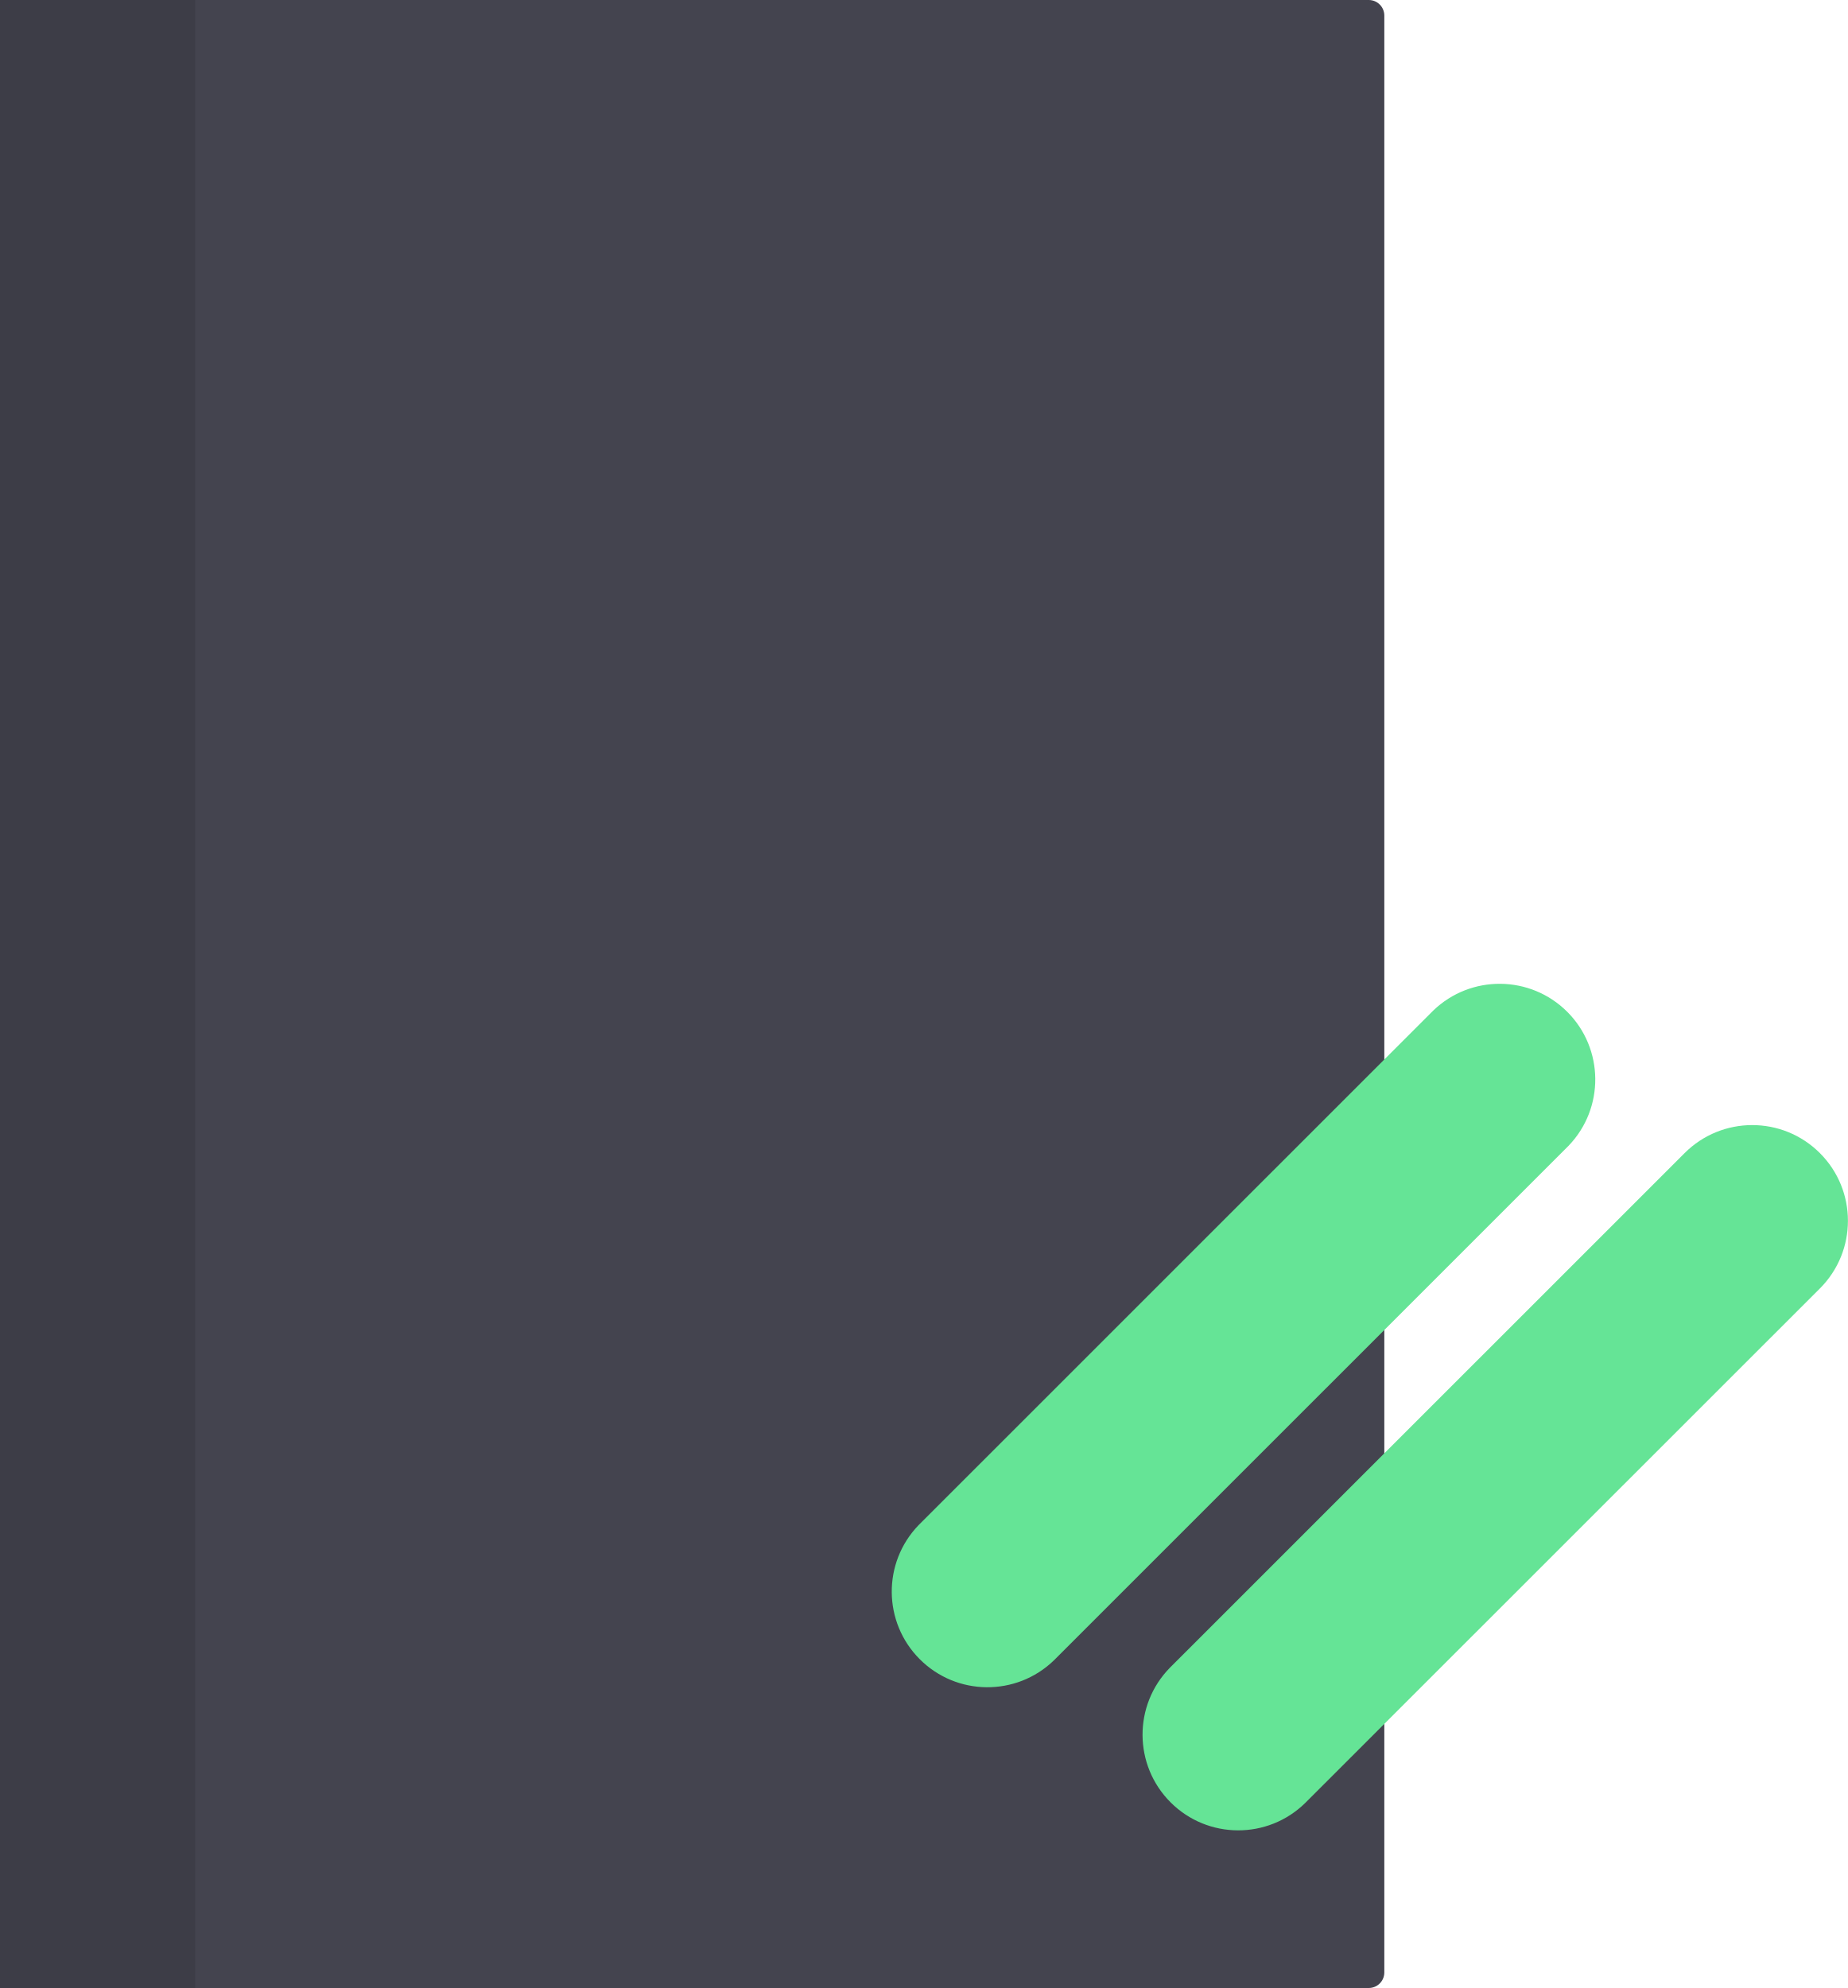
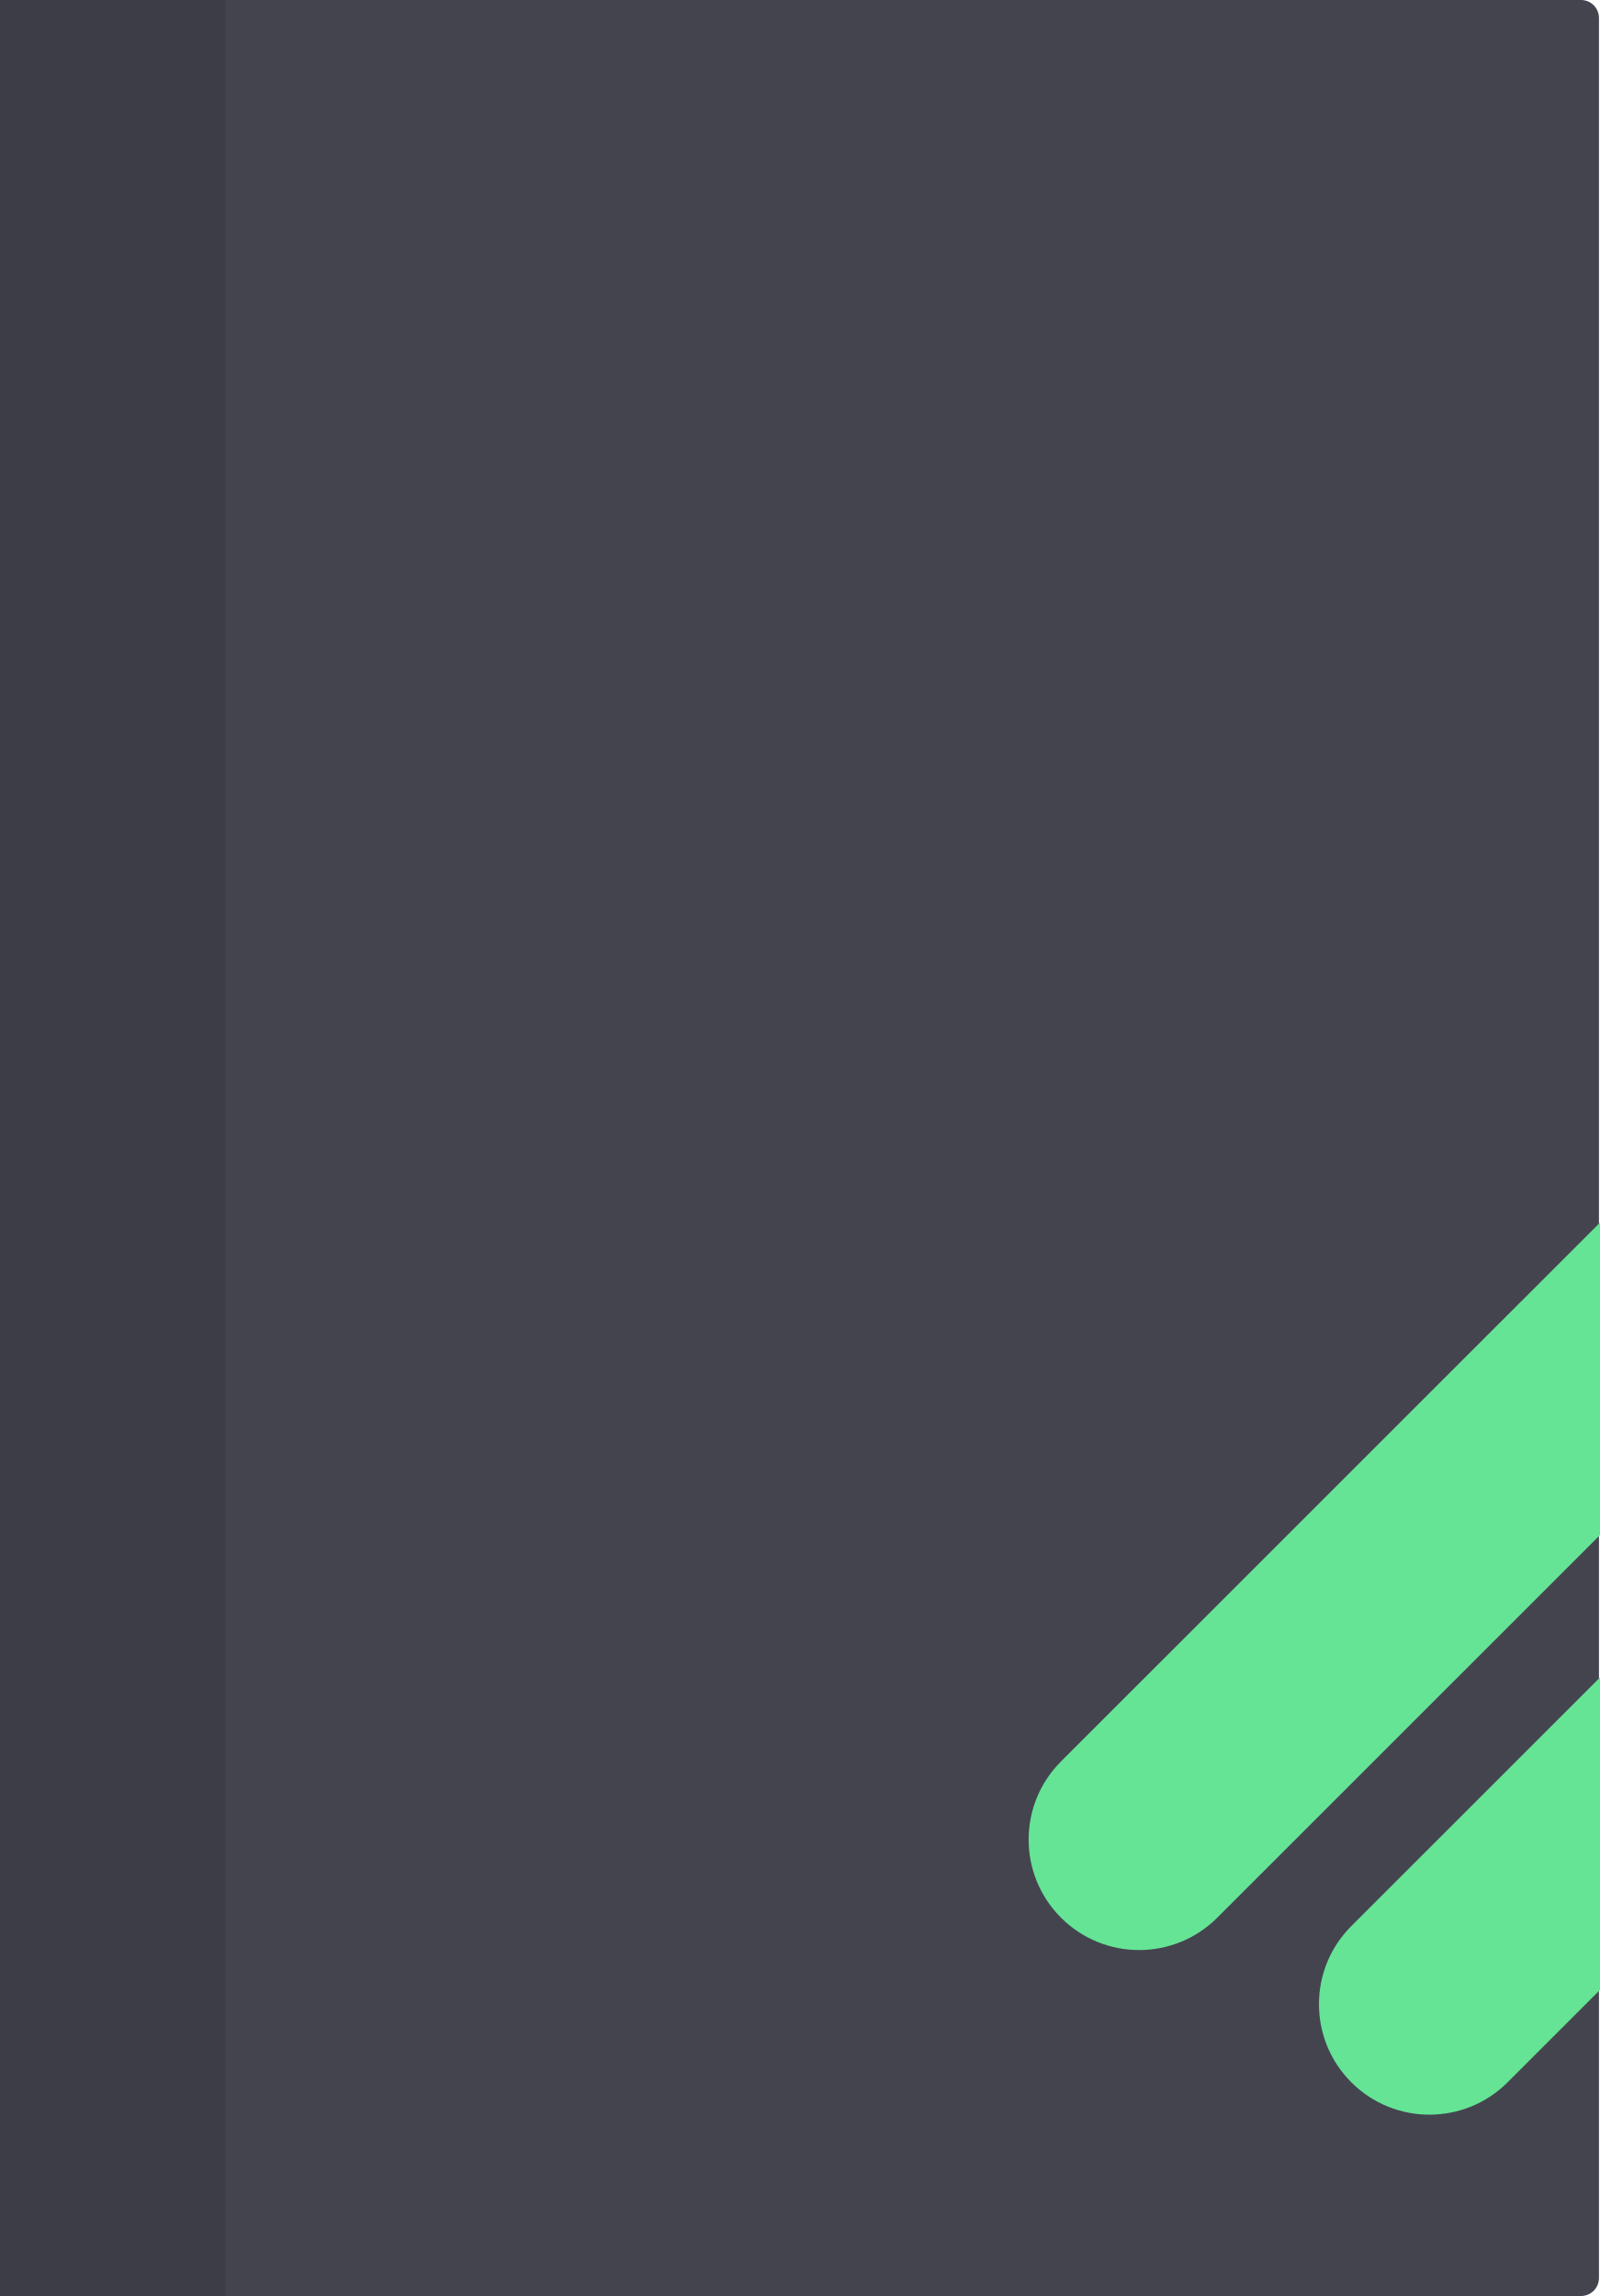
- <svg xmlns="http://www.w3.org/2000/svg" id="book" viewBox="0 0 593.88 639">
+ <svg xmlns="http://www.w3.org/2000/svg" width="445" height="639" viewBox="0 0 445 639">
  <defs>
-     <style>.cls-1{fill:#44444f;}.cls-2{fill:#65e496;fill-rule:evenodd;}.cls-3{fill:#3d3d47;}</style>
+     <style>
+       .cls-1 {
+         fill: #44444f;
+       }
+ 
+       .cls-2 {
+         fill: #65e496;
+         fill-rule: evenodd;
+       }
+ 
+       .cls-3 {
+         fill: #3d3d47;
+       }
+     </style>
  </defs>
-   <rect id="book-2" class="cls-1" width="444.97" height="639" rx="5" />
-   <path id="Rectangle_10_copy" data-name="Rectangle 10 copy" class="cls-2" d="M376.05,536.05,541.47,370.66A30.75,30.75,0,0,1,585,414.13L419.54,579.53a30.75,30.75,0,0,1-43.49-43.48Z" />
-   <path id="Rectangle_10_copy_2" data-name="Rectangle 10 copy 2" class="cls-2" d="M295.26,490.23,460.68,324.84a30.75,30.75,0,0,1,43.48,43.48L338.74,533.71a30.75,30.75,0,0,1-43.48-43.48Z" />
-   <rect class="cls-3" width="62.72" height="639" />
+   <rect id="book" class="cls-1" width="444.969" height="639" rx="5" ry="5" />
+   <path id="Rectangle_10_copy" data-name="Rectangle 10 copy" class="cls-2" d="M376.051,536.046L541.47,370.655a30.747,30.747,0,0,1,43.486,43.479L419.537,579.526A30.747,30.747,0,1,1,376.051,536.046Z" />
+   <path id="Rectangle_10_copy_2" data-name="Rectangle 10 copy 2" class="cls-2" d="M295.258,490.231L460.677,324.84a30.747,30.747,0,0,1,43.486,43.479L338.745,533.71A30.747,30.747,0,1,1,295.258,490.231Z" />
+   <rect class="cls-3" width="62.719" height="639" />
</svg>
